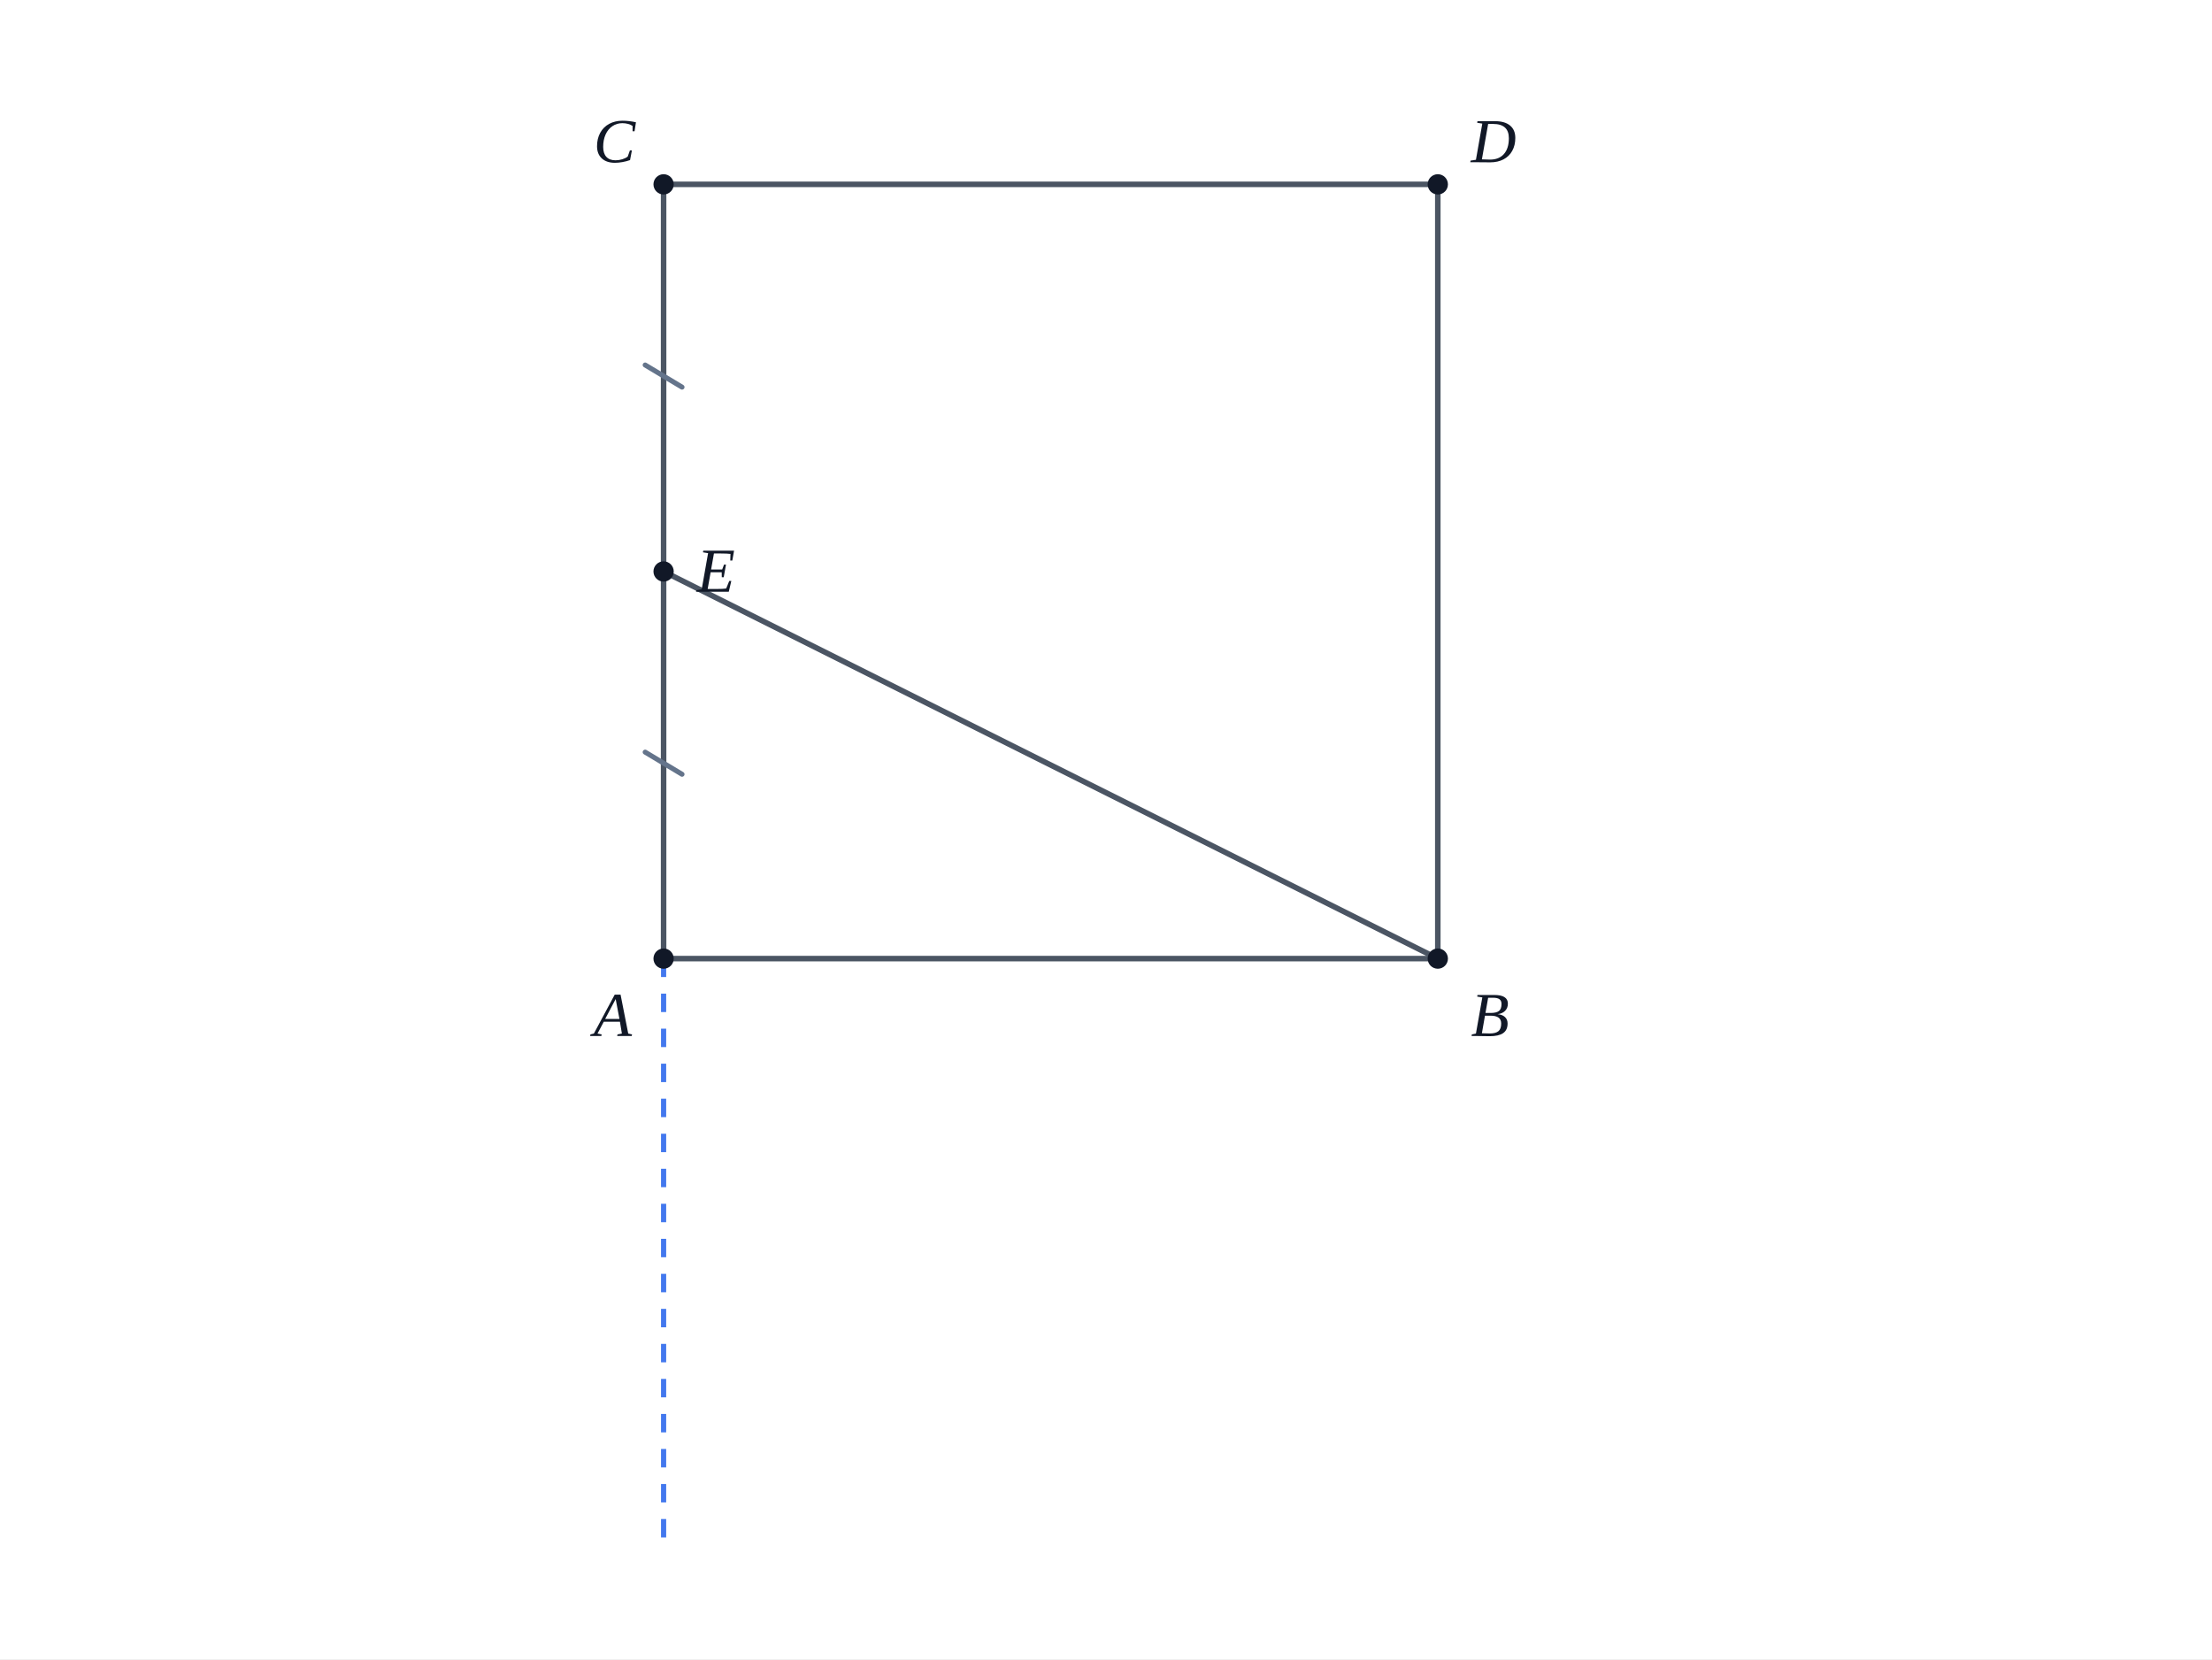
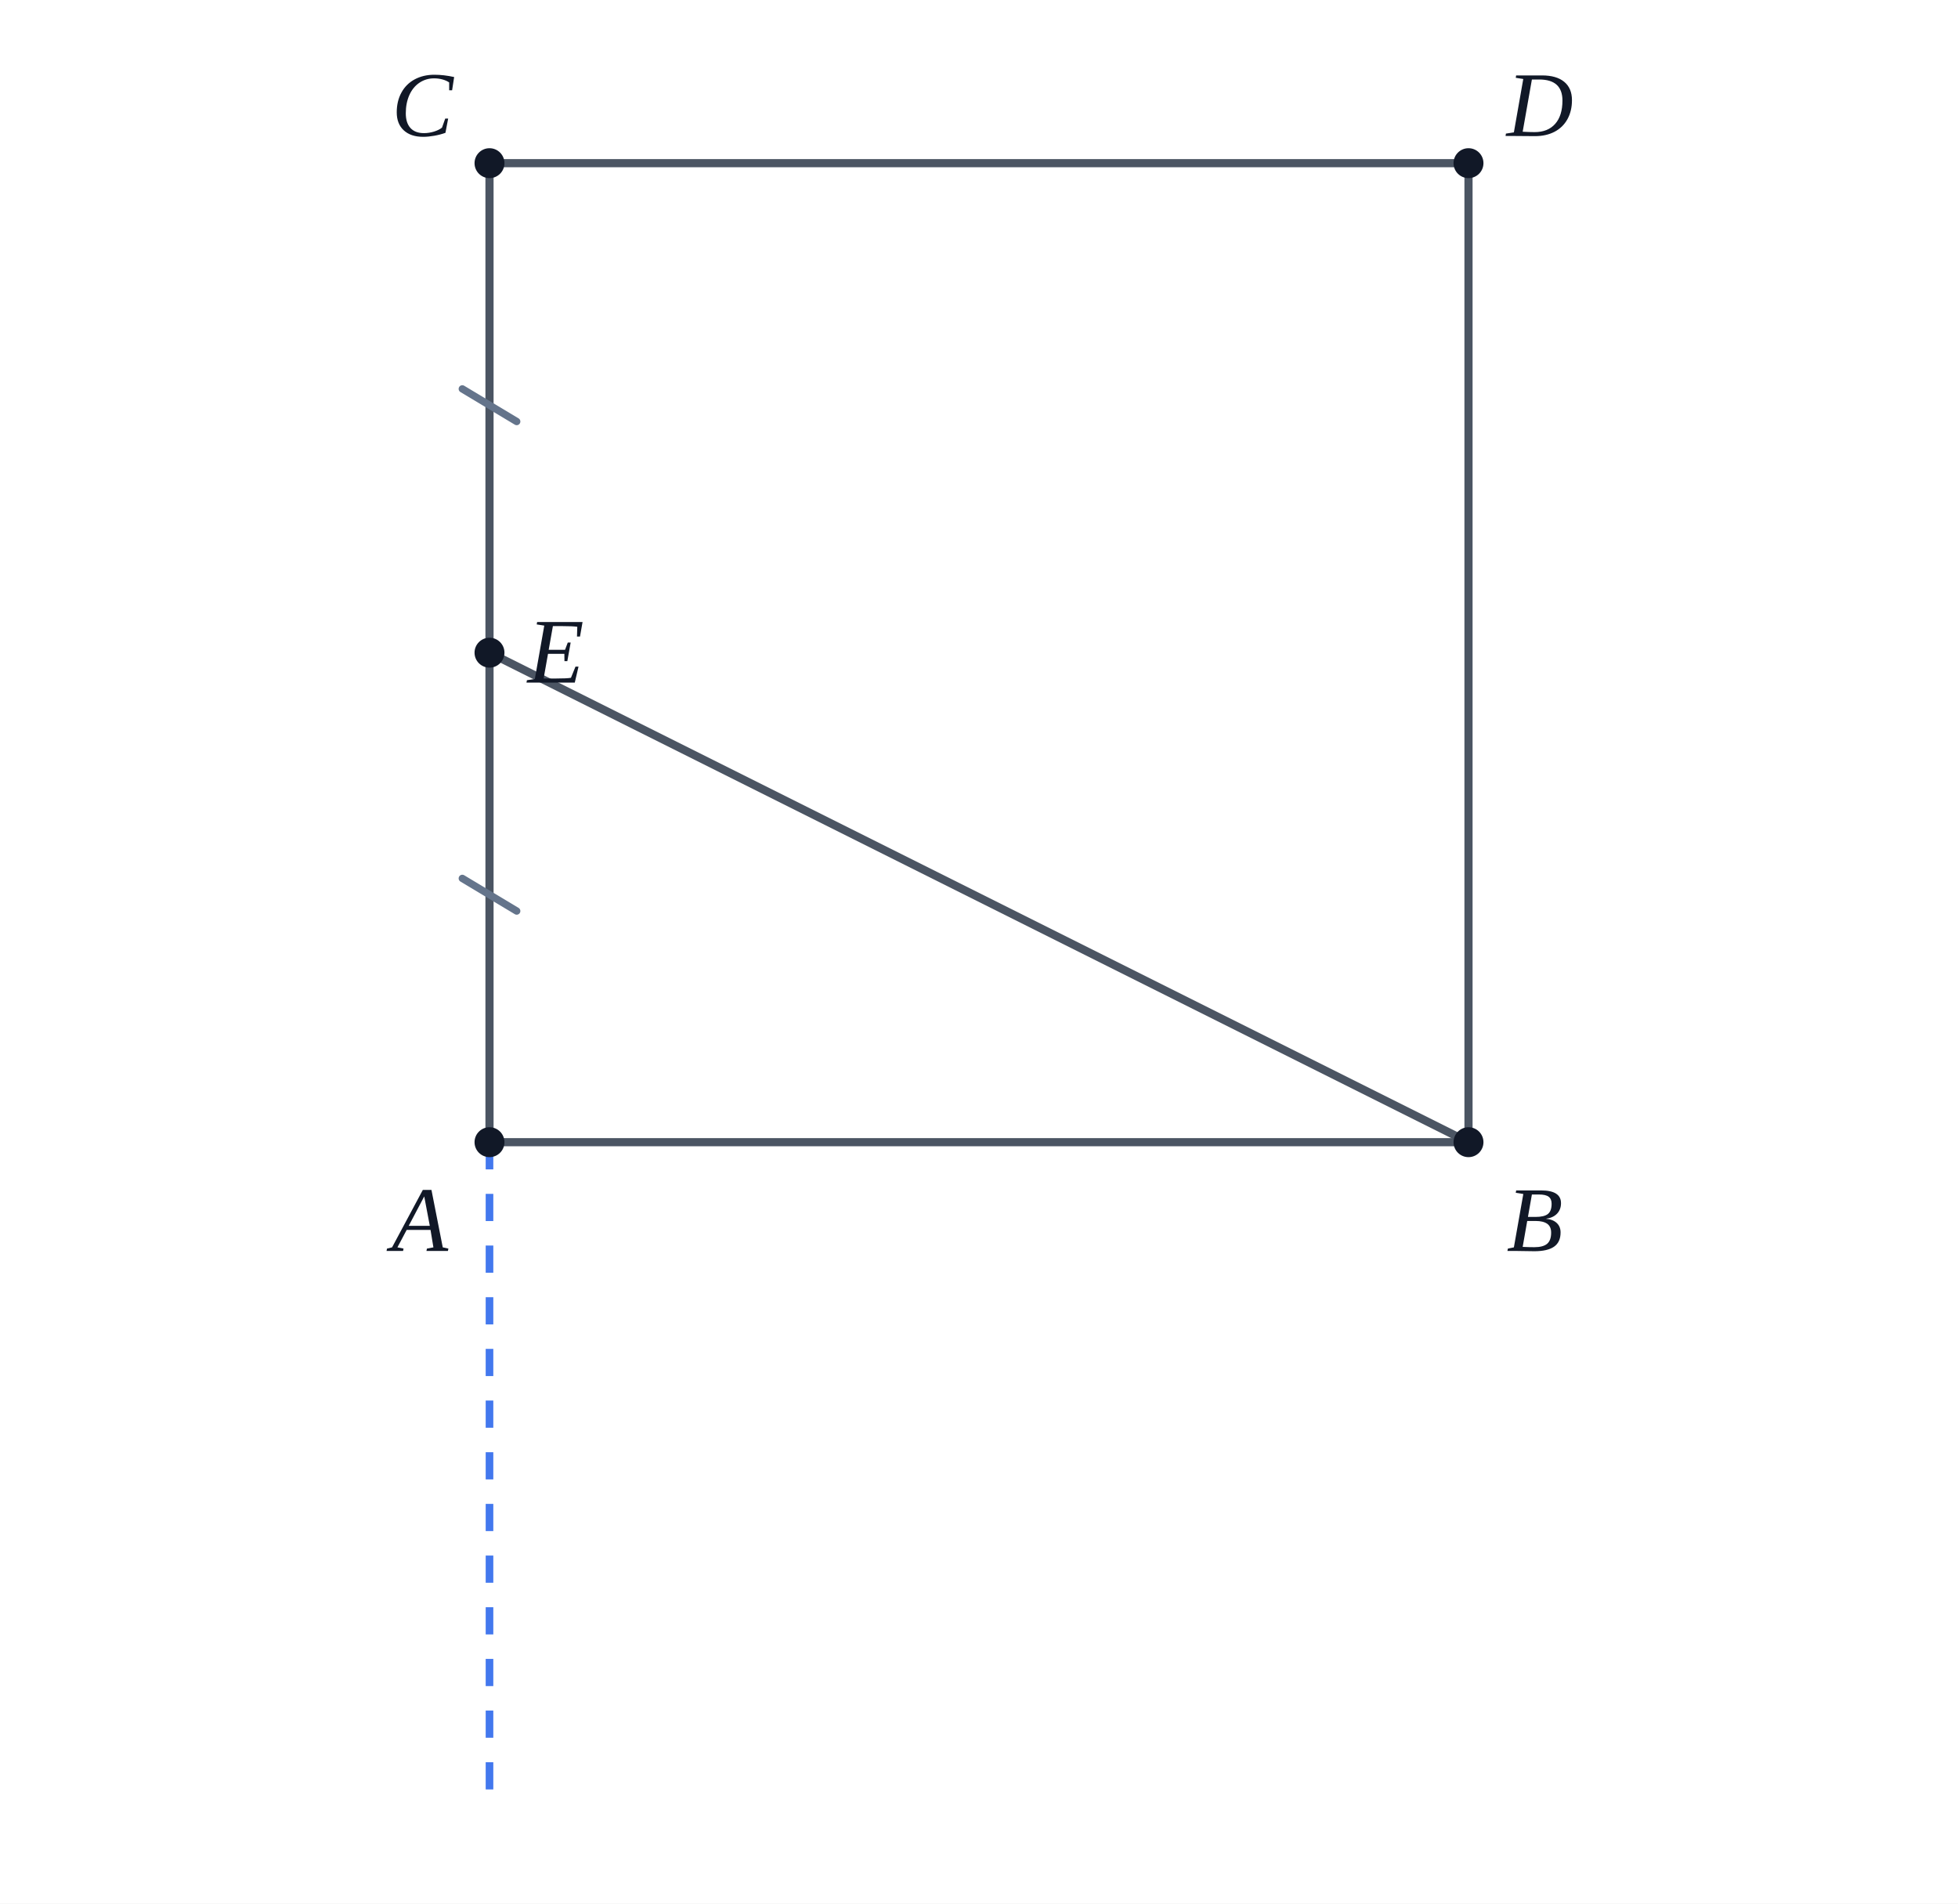
- <svg xmlns="http://www.w3.org/2000/svg" width="1200" height="900" viewBox="0 0 1200 900" role="img" aria-labelledby="title desc">
-   <rect width="1200" height="900" fill="#ffffff" />
+ <svg xmlns="http://www.w3.org/2000/svg" width="720" height="700" viewBox="0 0 720 700" role="img" aria-labelledby="title desc">
+   <rect width="720" height="700" fill="#ffffff" />
  <style>
  .old { stroke:#4b5563; stroke-width:3; fill:none; stroke-linecap:round; stroke-linejoin:round; }
  .new { stroke:#2563eb; stroke-width:4; fill:none; stroke-linecap:round; stroke-linejoin:round; }
  .aux { stroke:#2563eb; stroke-width:2.8; fill:none; stroke-dasharray:10 9; opacity:.86; }
  .aux-old { stroke:#94a3b8; stroke-width:2.4; fill:none; stroke-dasharray:9 9; opacity:.58; }
  .point { fill:#111827; }
  .point-new { fill:#2563eb; }
  .label { font-family:"STIX Two Math","Times New Roman",serif; font-style:italic; font-size:34px; fill:#111827; }
  .label-new { font-family:"STIX Two Math","Times New Roman",serif; font-style:italic; font-size:34px; fill:#2563eb; }
  .tick { stroke:#2563eb; stroke-width:3; stroke-linecap:round; }
  .tick-old { stroke:#64748b; stroke-width:2.7; stroke-linecap:round; }
</style>
-   <line x1="360.00" y1="520.00" x2="780.00" y2="520.00" class="old" />
-   <line x1="360.00" y1="520.00" x2="360.00" y2="100.00" class="old" />
-   <line x1="360.00" y1="100.00" x2="780.00" y2="100.00" class="old" />
-   <line x1="780.00" y1="100.00" x2="780.00" y2="520.00" class="old" />
-   <line x1="350" y1="198" x2="370" y2="210" class="tick-old" />
-   <line x1="350" y1="408" x2="370" y2="420" class="tick-old" />
-   <line x1="360.00" y1="310.00" x2="780.00" y2="520.00" class="old" />
-   <line x1="360.00" y1="520.00" x2="360.00" y2="835.00" class="aux" />
-   <circle cx="360.00" cy="520.00" r="5.5" class="point" />
-   <text x="322.00" y="562.00" class="label">A</text>
-   <circle cx="780.00" cy="520.00" r="5.5" class="point" />
-   <text x="798.00" y="562.00" class="label">B</text>
-   <circle cx="360.00" cy="100.00" r="5.5" class="point" />
-   <text x="322.00" y="88.00" class="label">C</text>
-   <circle cx="780.00" cy="100.00" r="5.5" class="point" />
-   <text x="798.00" y="88.00" class="label">D</text>
-   <circle cx="360.00" cy="310.00" r="5.5" class="point" />
-   <text x="378.00" y="321.00" class="label">E</text>
+   <line x1="180.00" y1="420.00" x2="540.00" y2="420.00" class="old" />
+   <line x1="180.00" y1="420.00" x2="180.00" y2="60.00" class="old" />
+   <line x1="180.00" y1="60.00" x2="540.00" y2="60.00" class="old" />
+   <line x1="540.00" y1="60.00" x2="540.00" y2="420.00" class="old" />
+   <line x1="170" y1="143" x2="190" y2="155" class="tick-old" />
+   <line x1="170" y1="323" x2="190" y2="335" class="tick-old" />
+   <line x1="180.00" y1="240.00" x2="540.00" y2="420.00" class="old" />
+   <line x1="180.00" y1="420.00" x2="180.00" y2="665.00" class="aux" />
+   <circle cx="180.00" cy="420.00" r="5.5" class="point" />
+   <text x="144.00" y="460.00" class="label">A</text>
+   <circle cx="540.00" cy="420.00" r="5.5" class="point" />
+   <text x="554.00" y="460.00" class="label">B</text>
+   <circle cx="180.00" cy="60.00" r="5.5" class="point" />
+   <text x="144.00" y="50.00" class="label">C</text>
+   <circle cx="540.00" cy="60.00" r="5.5" class="point" />
+   <text x="554.00" y="50.00" class="label">D</text>
+   <circle cx="180.00" cy="240.00" r="5.5" class="point" />
+   <text x="194.00" y="251.00" class="label">E</text>
</svg>
